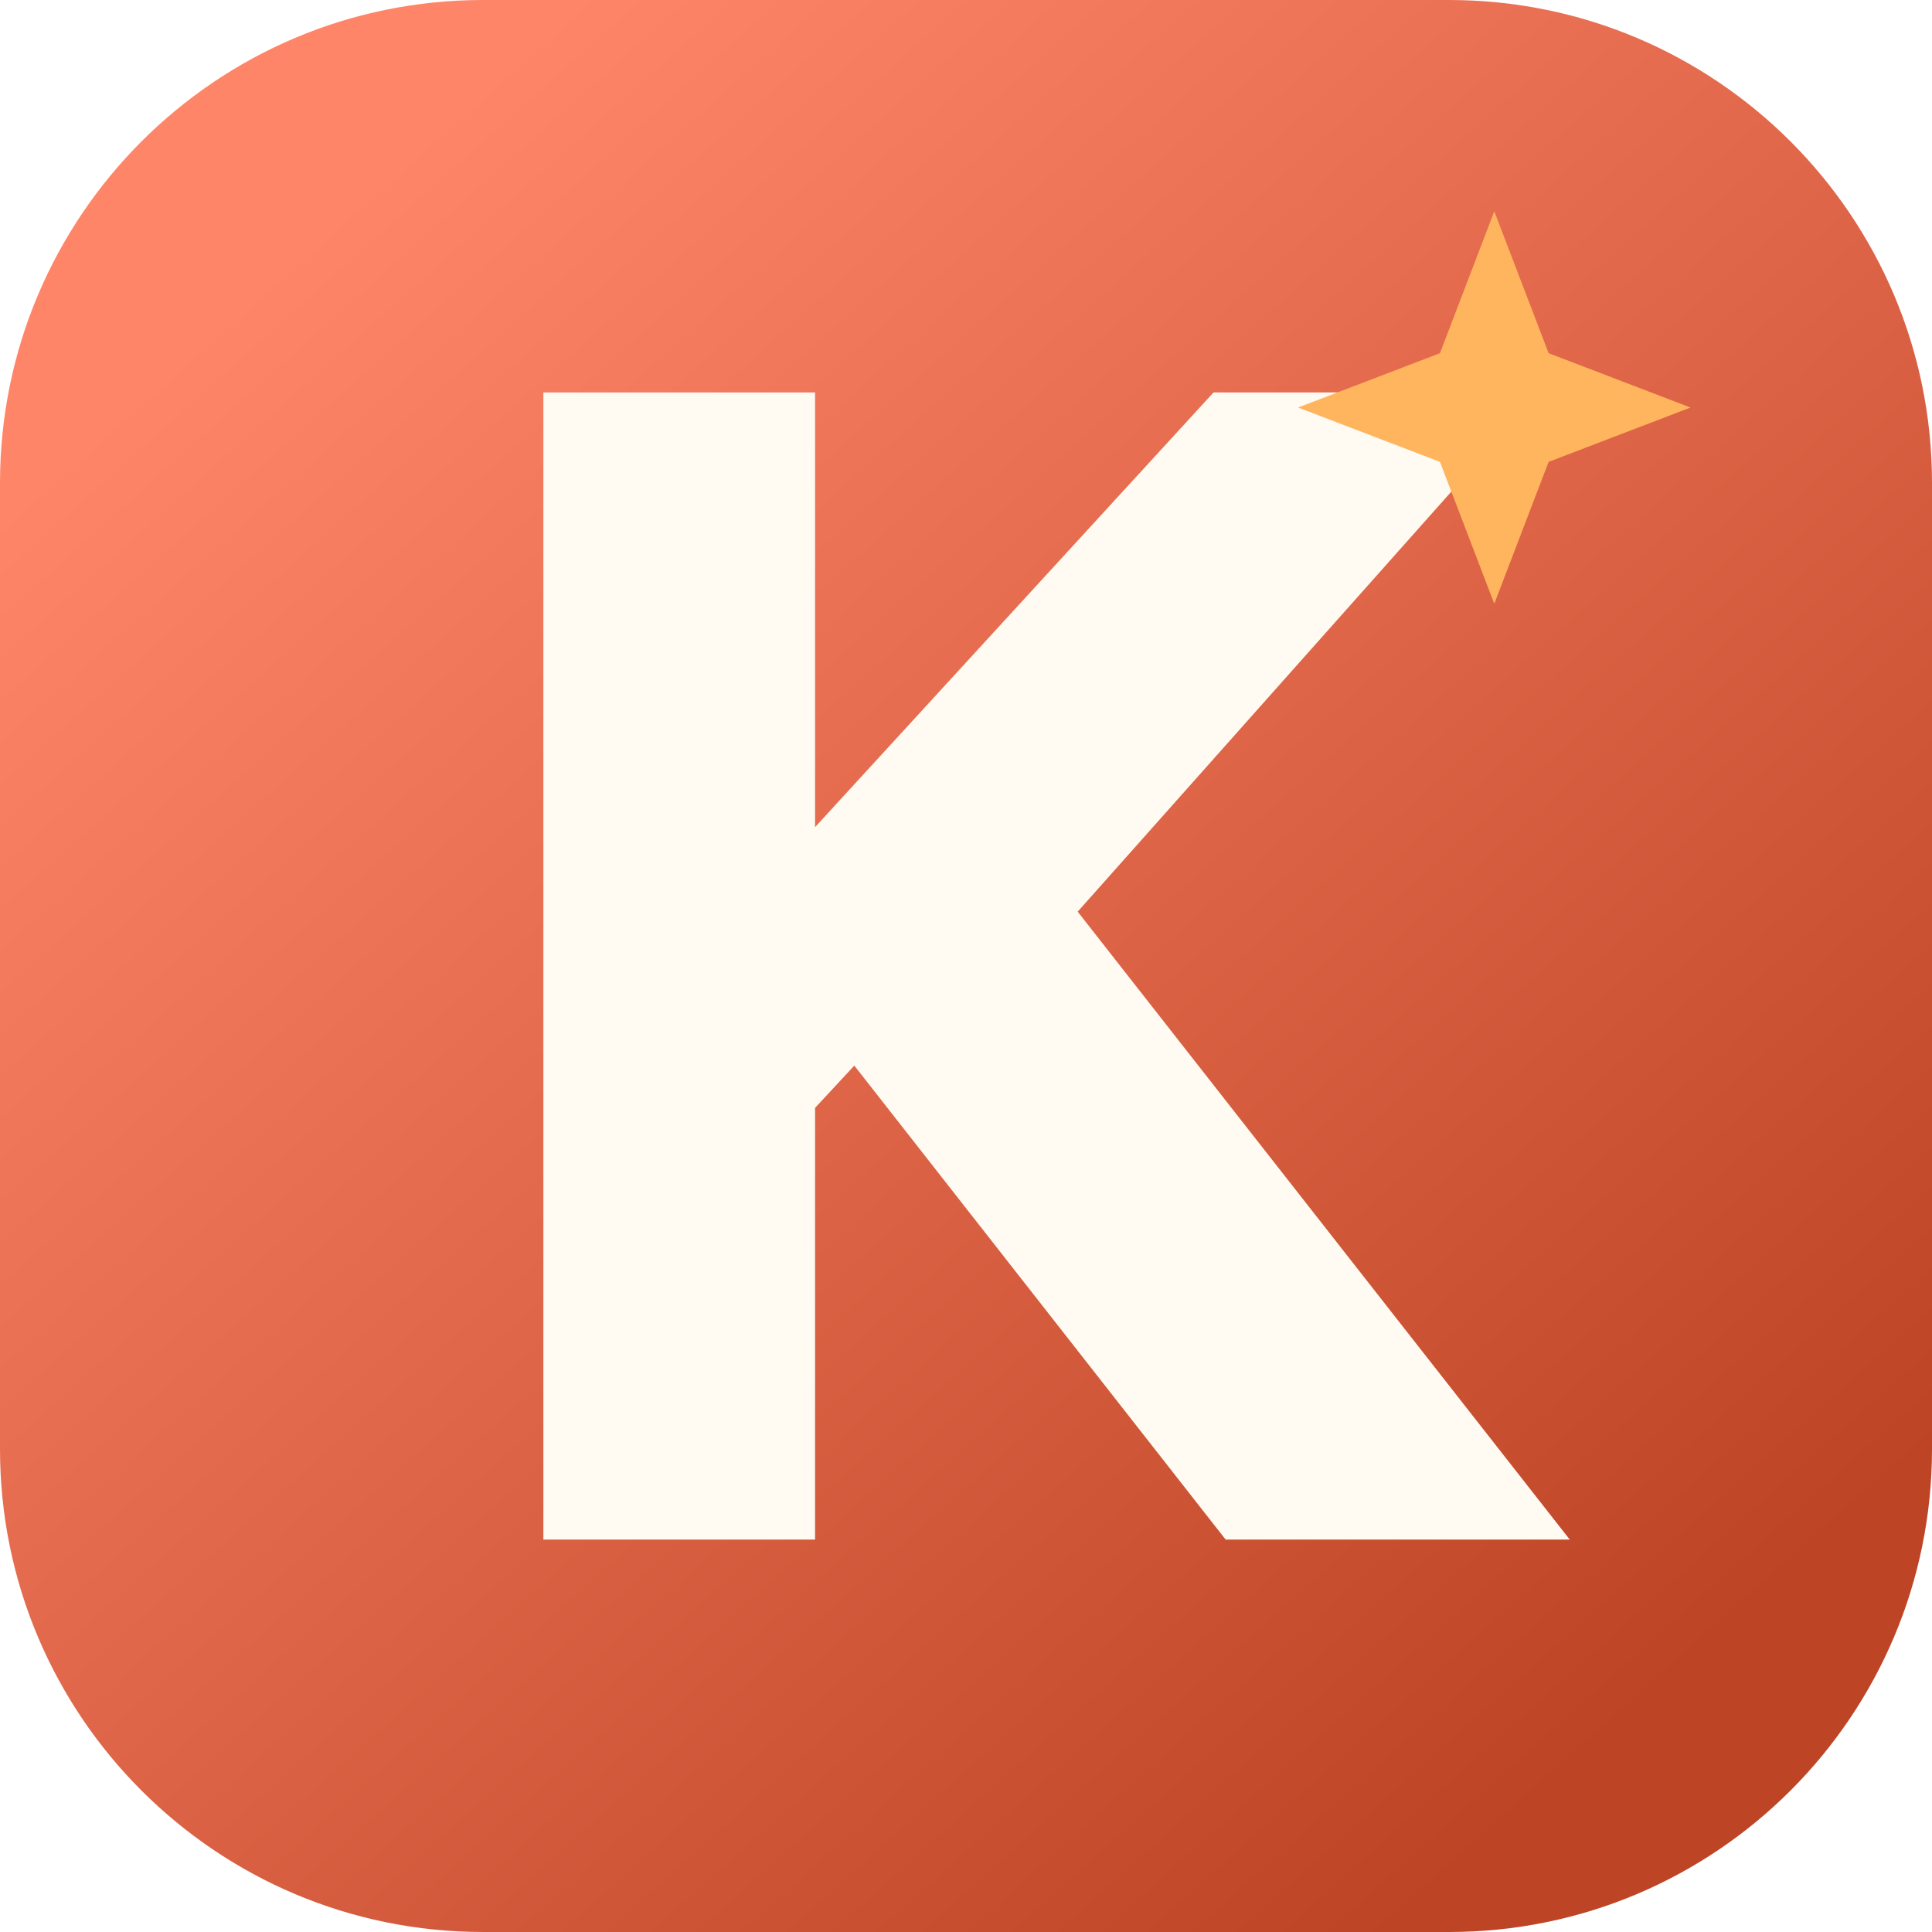
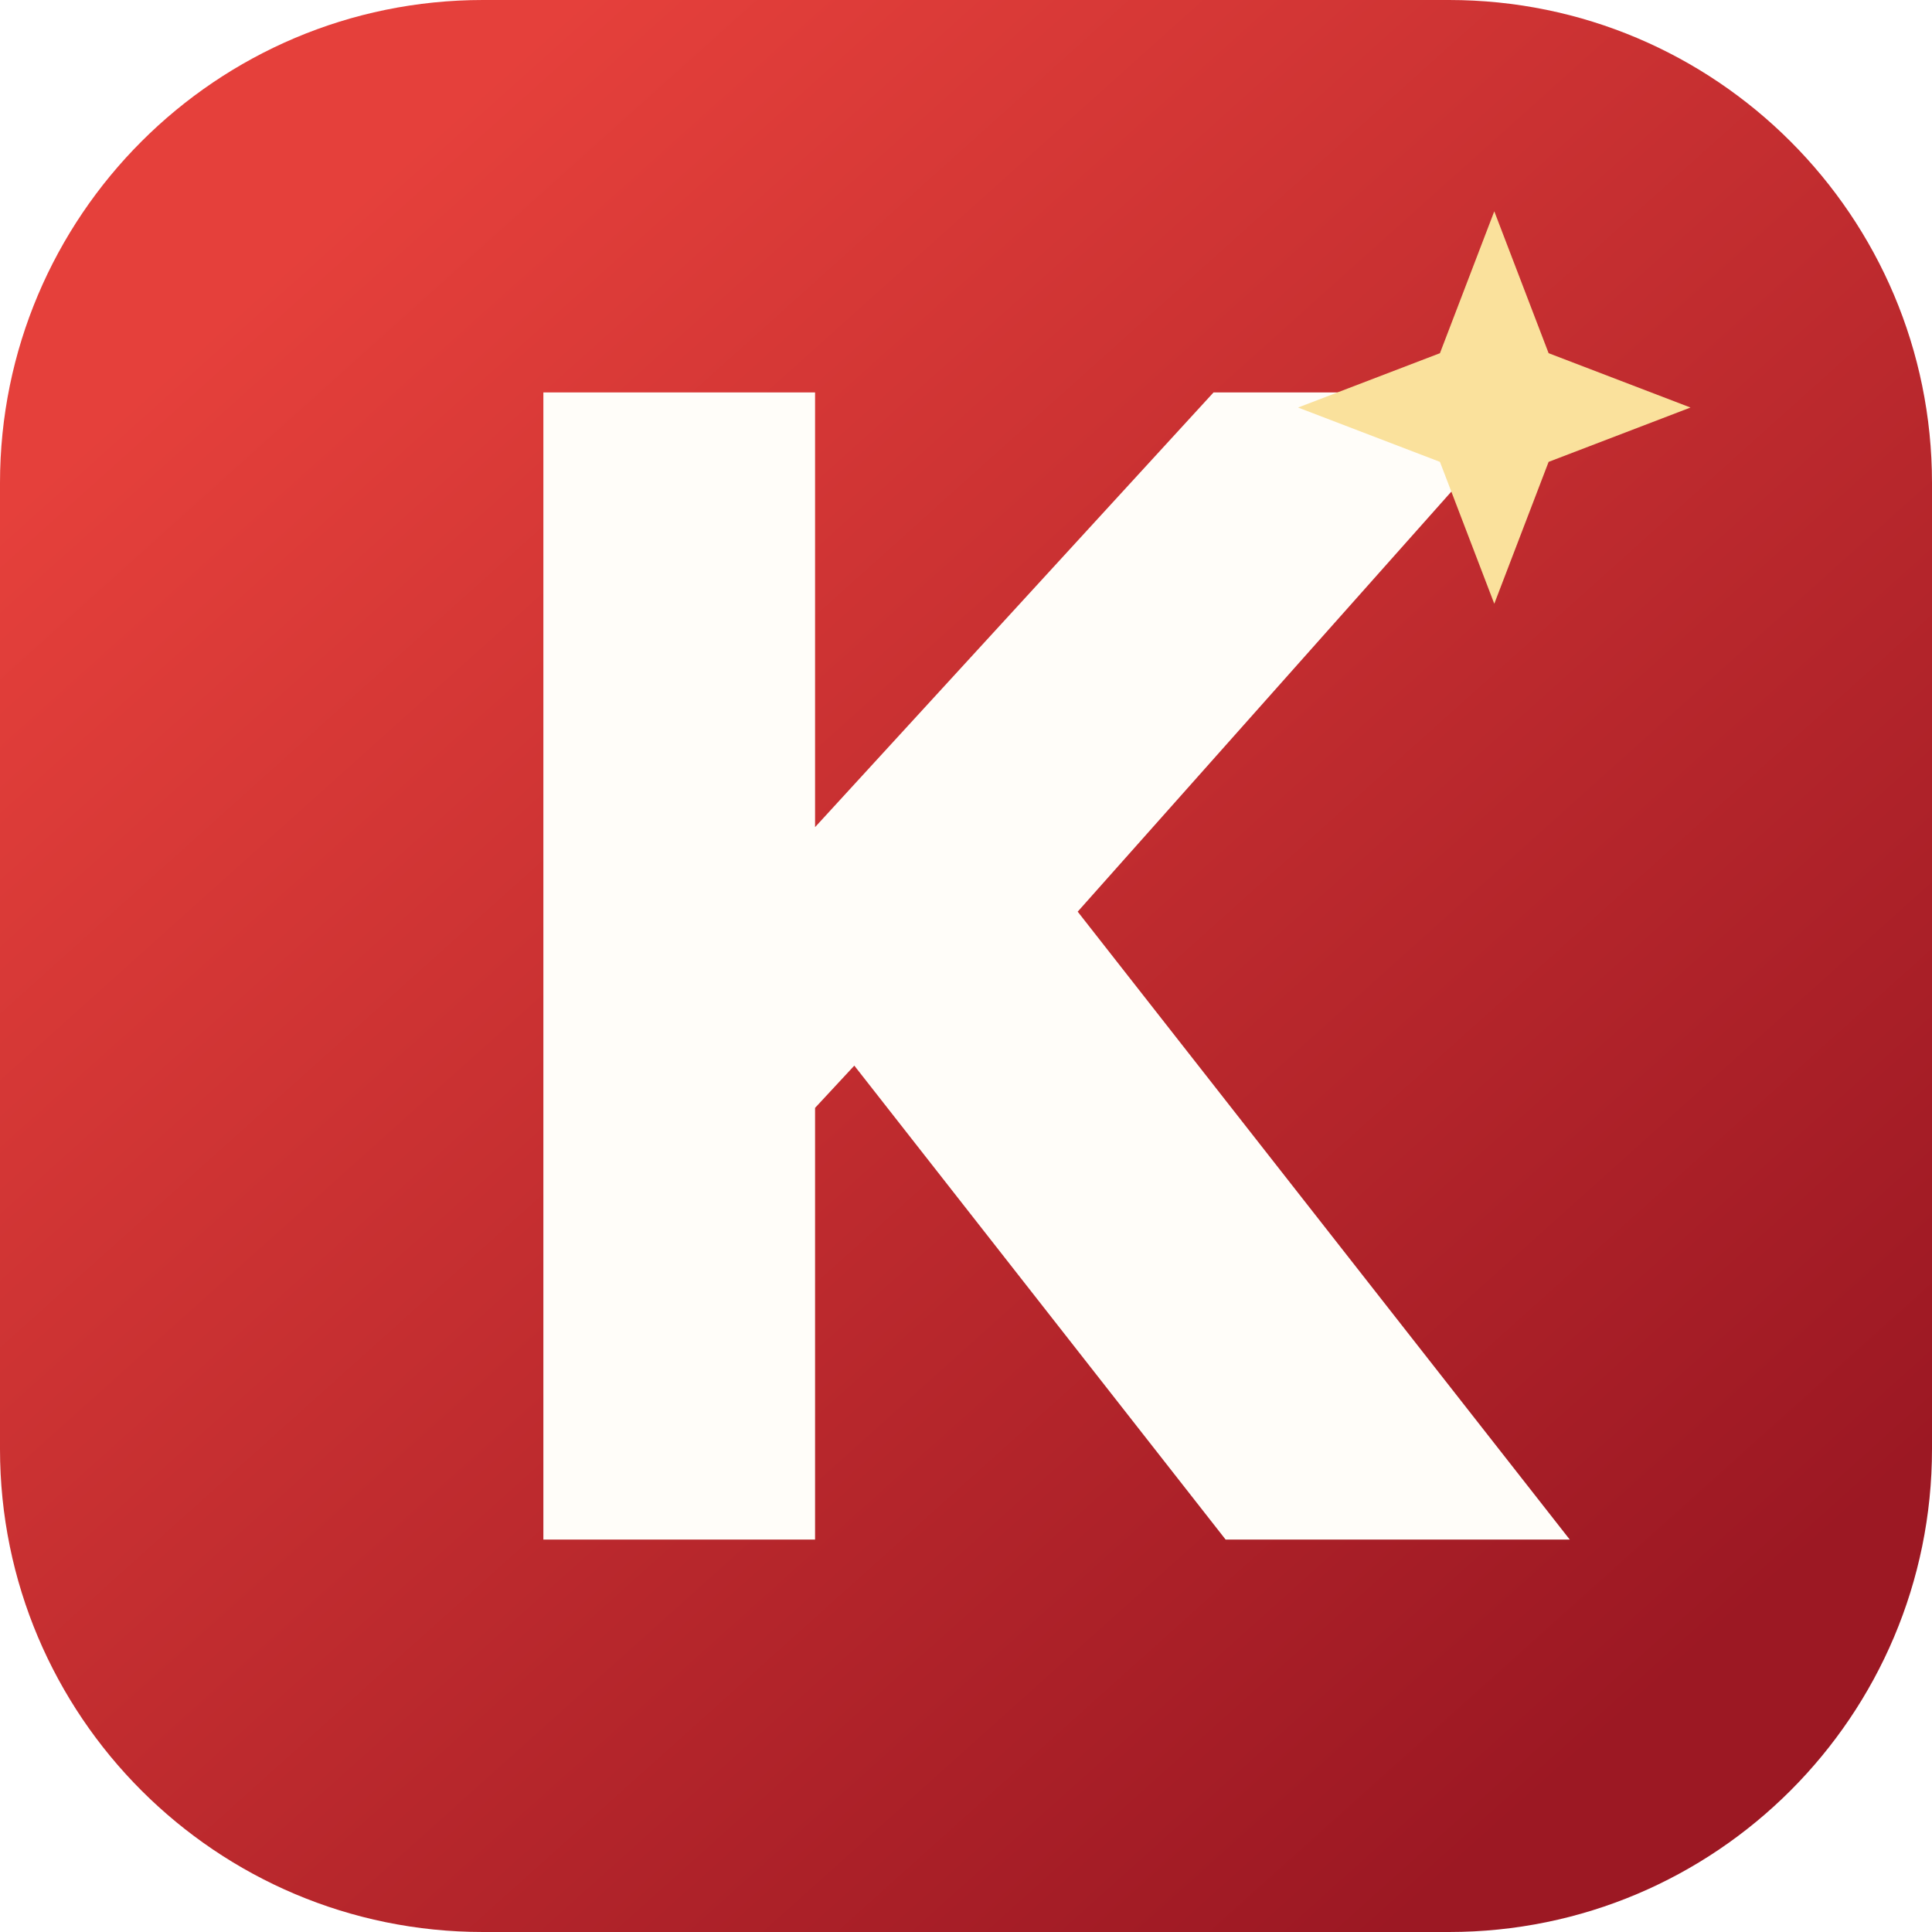
<svg xmlns="http://www.w3.org/2000/svg" viewBox="0 0 64 64" role="img" aria-labelledby="favicon-title">
  <defs>
-     <linearGradient id="coral" x1="10" y1="8" x2="54" y2="57" gradientUnits="userSpaceOnUse">
-       <stop stop-color="#ff8569" />
-       <stop offset="1" stop-color="#bd4525" />
+     <linearGradient id="klee" x1="10" y1="8" x2="54" y2="57" gradientUnits="userSpaceOnUse">
+       <stop stop-color="#e5403b" />
+       <stop offset="1" stop-color="#9c1823" />
    </linearGradient>
  </defs>
-   <rect width="64" height="64" rx="16" fill="url(#coral)" />
-   <path fill="#fffaf2" d="M18 13h9v14.4L40.2 13H51L35.7 30.2 52 51H40.6L28.3 35.3 27 36.7V51h-9V13Z" />
-   <path fill="#ffb55e" d="m49.5 7 1.8 4.7L56 13.5l-4.7 1.8L49.5 20l-1.8-4.7-4.7-1.8 4.7-1.8L49.5 7Z" />
+   <rect width="64" height="64" rx="16" fill="url(#klee)" />
+   <path fill="#fffdf9" d="M18 13h9v14.4L40.2 13H51L35.7 30.2 52 51H40.6L28.3 35.3 27 36.7V51h-9V13Z" />
+   <path fill="#fae19c" d="m49.5 7 1.8 4.7L56 13.5l-4.7 1.8L49.5 20l-1.8-4.7-4.7-1.8 4.7-1.8L49.5 7Z" />
</svg>
